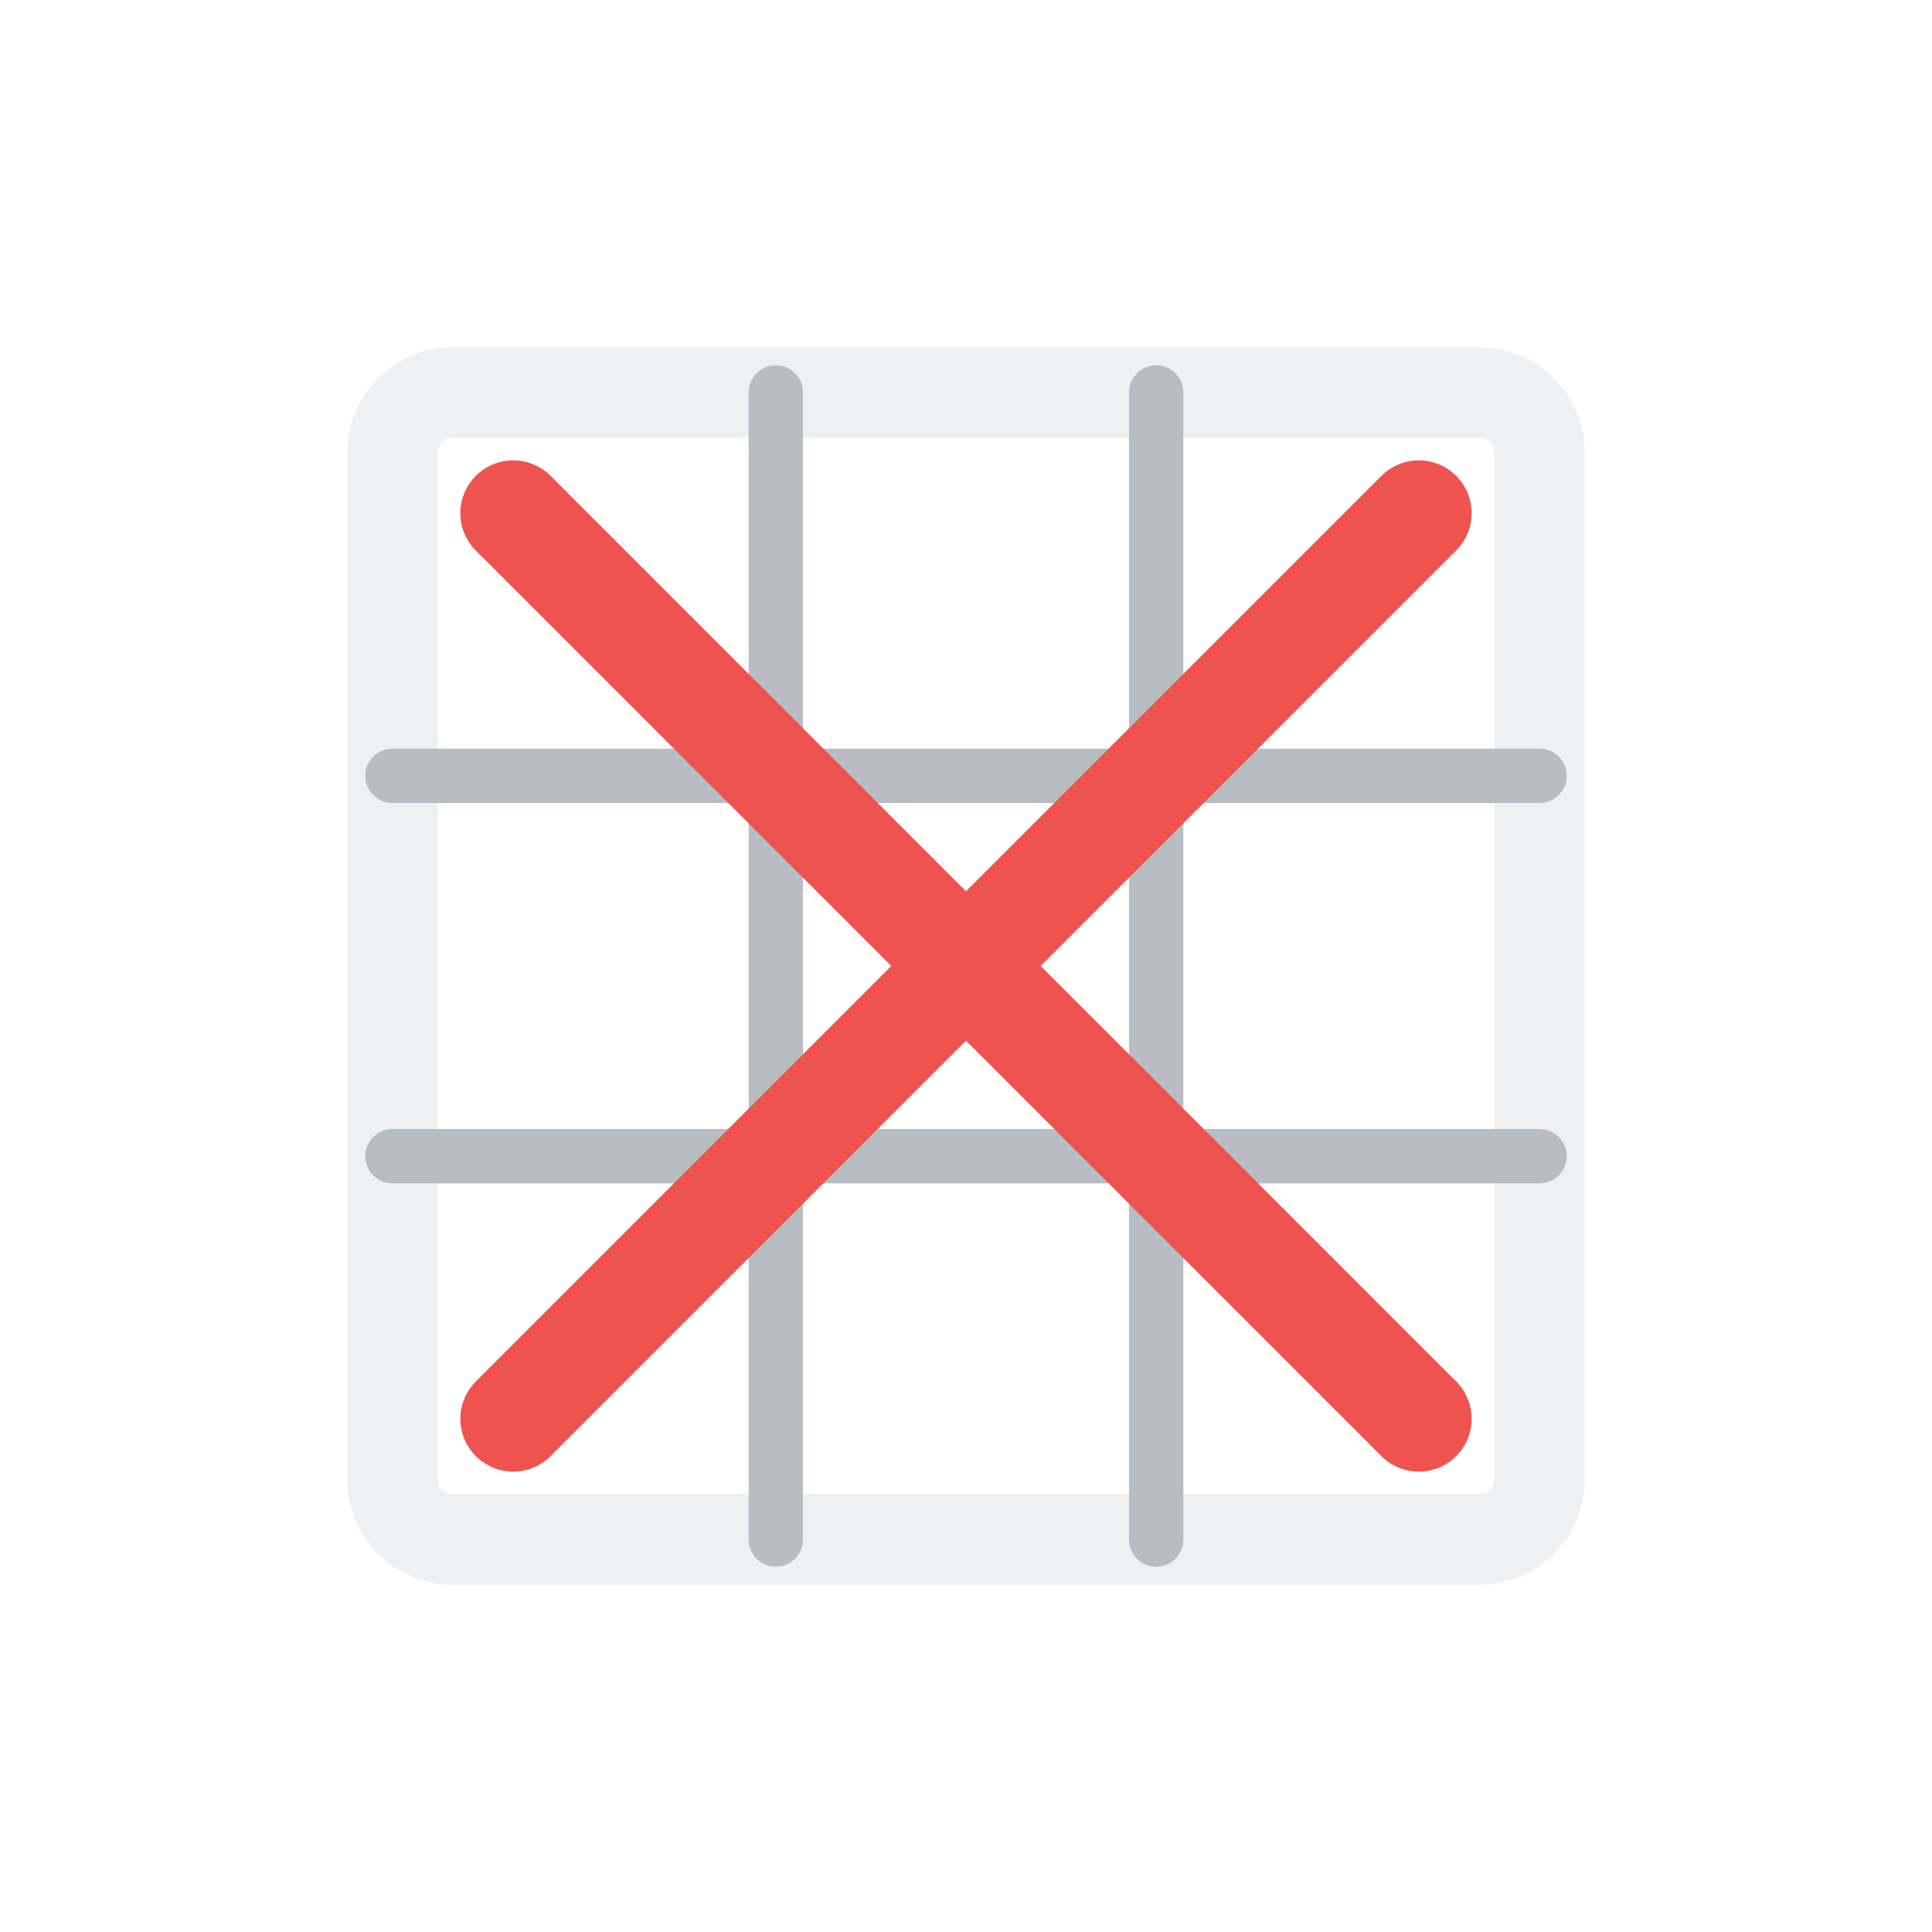
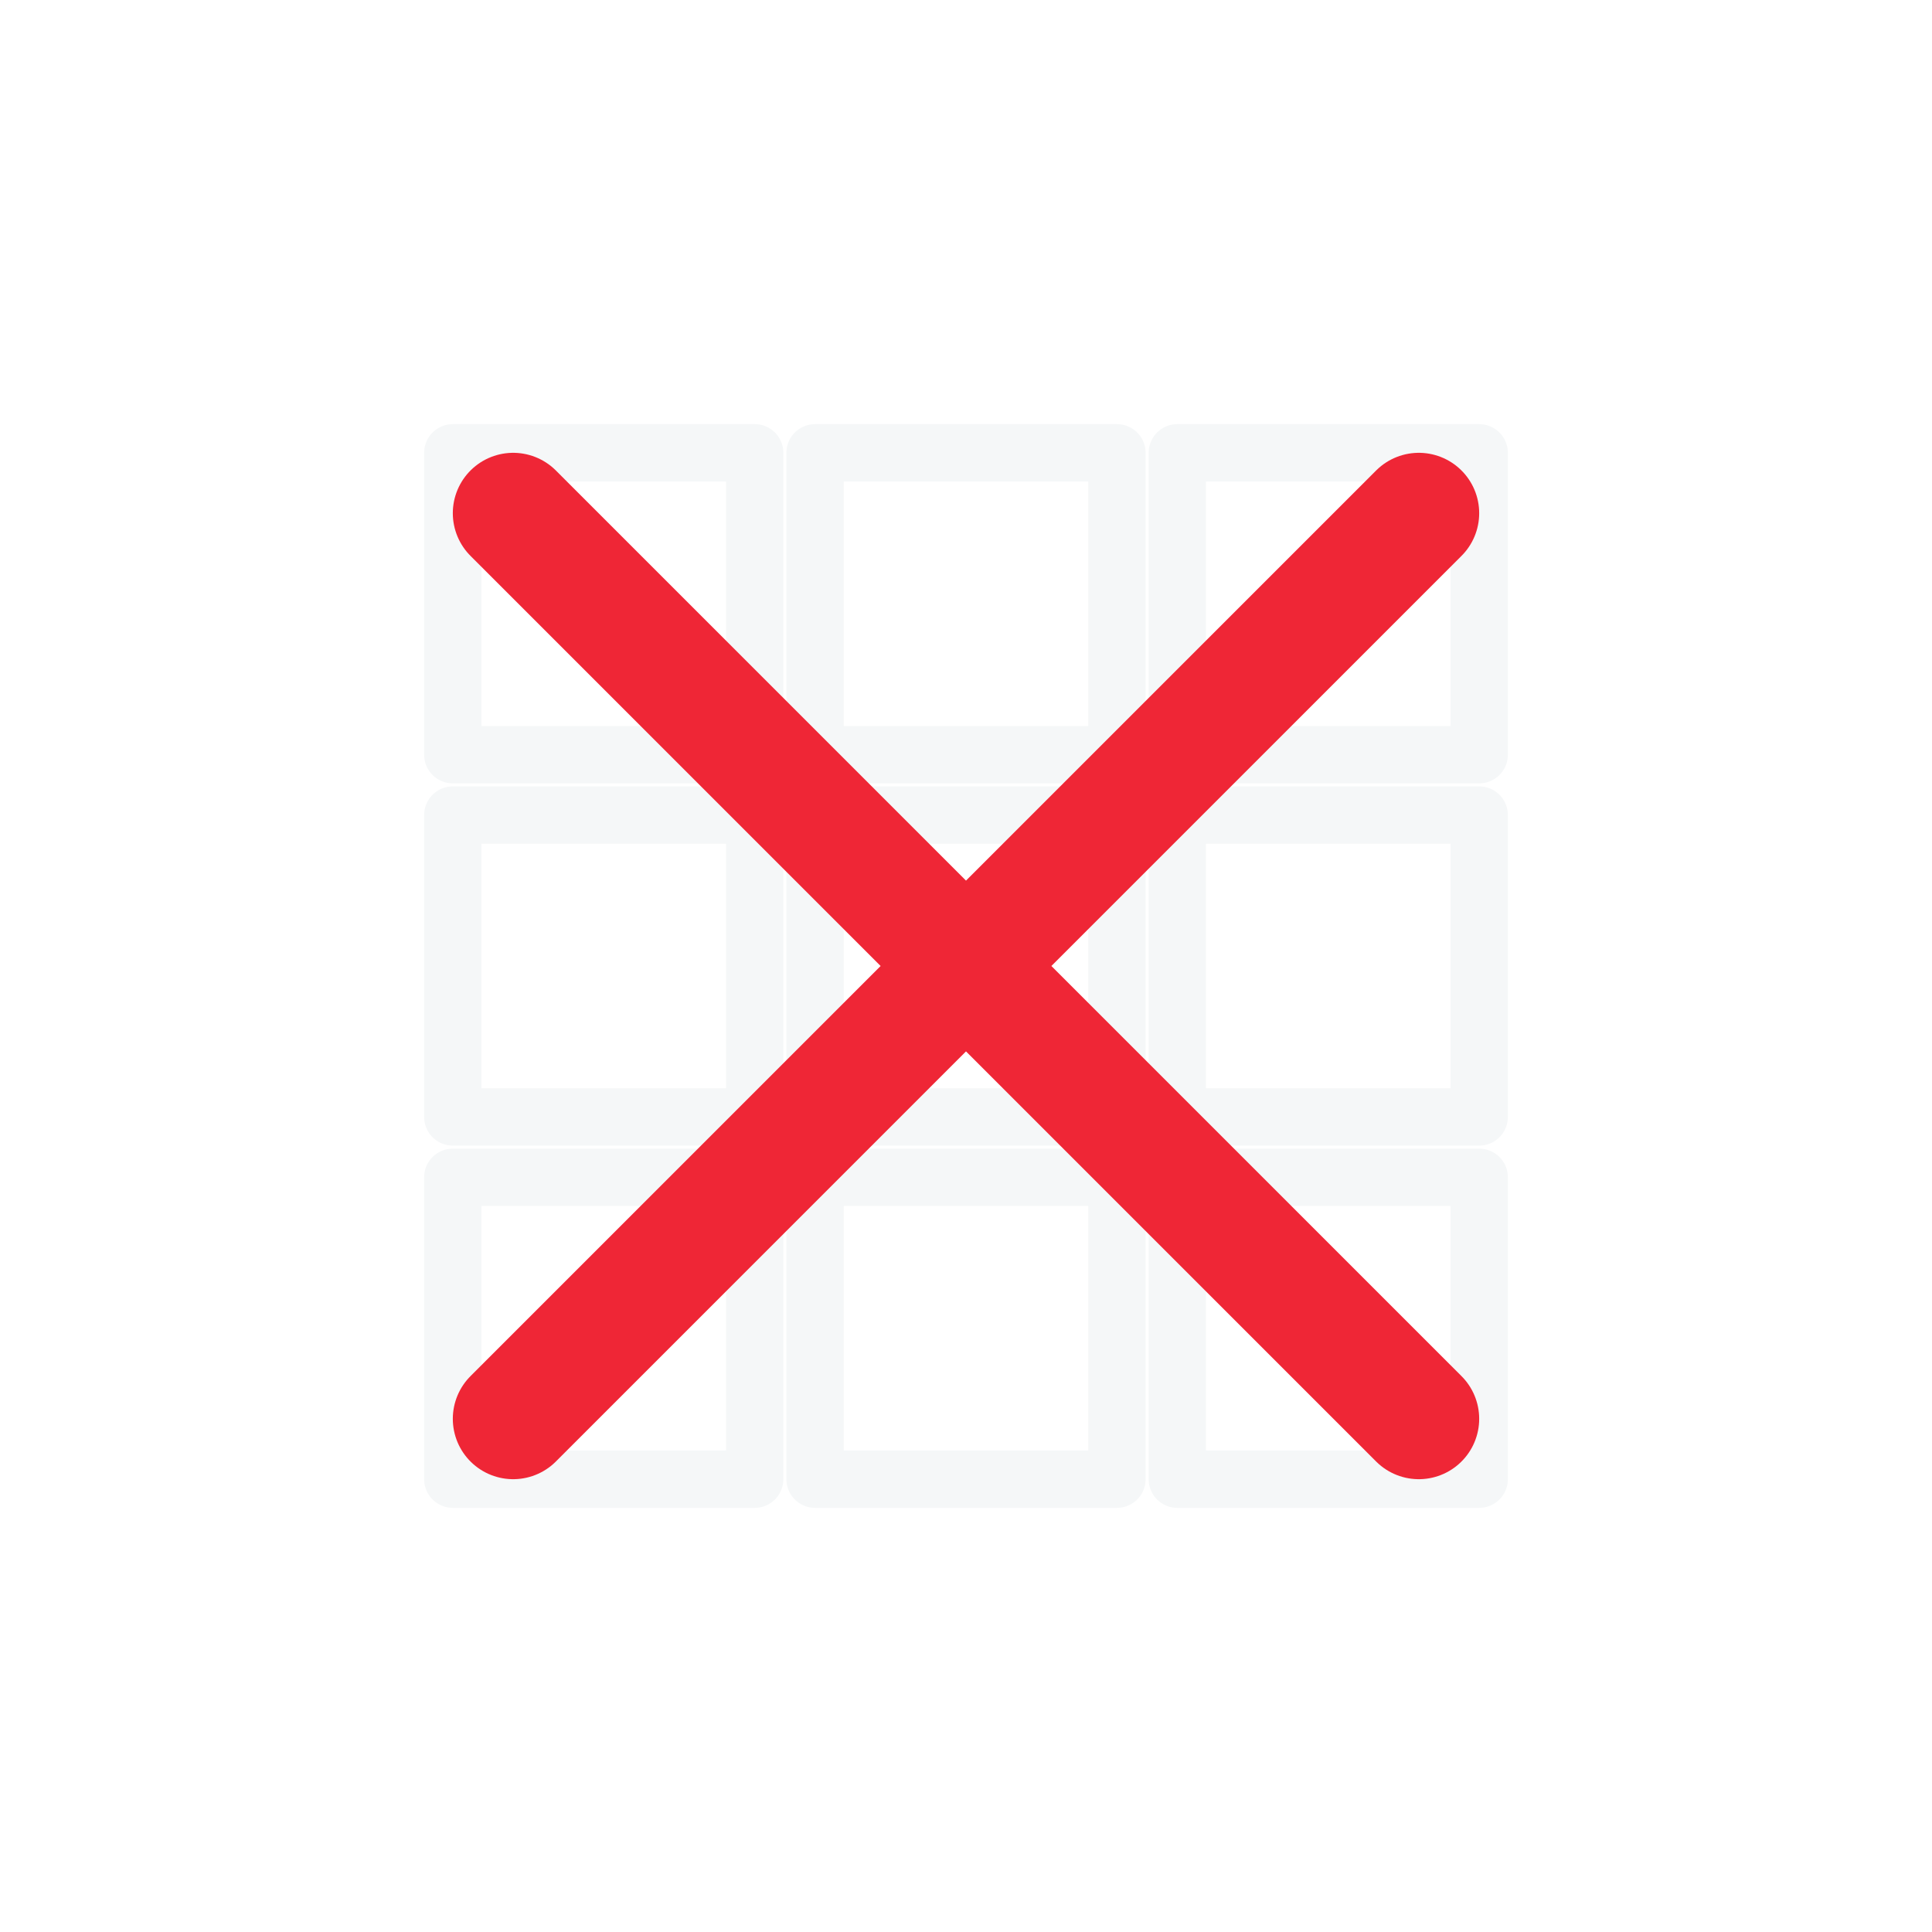
<svg xmlns="http://www.w3.org/2000/svg" width="64" height="64" viewBox="0 0 64 64">
  <g fill="none" stroke-linecap="round" stroke-linejoin="round">
-     <rect x="13" y="13" width="38" height="38" rx="2" stroke="#EEF0F2" stroke-width="3" />
-     <path d="M25.7 13V51M38.3 13V51M13 25.7H51M13 38.3H51" stroke="#B8BDC3" stroke-width="1.8" />
-     <path d="M17 17L47 47M47 17L17 47" stroke="#EF5350" stroke-width="3.5" />
+     <rect x="15" y="15" width="10" height="10" stroke="#F5F7F8" stroke-width="1.9" />
+     <rect x="27" y="15" width="10" height="10" stroke="#F5F7F8" stroke-width="1.9" />
+     <rect x="39" y="15" width="10" height="10" stroke="#F5F7F8" stroke-width="1.9" />
+     <rect x="15" y="27" width="10" height="10" stroke="#F5F7F8" stroke-width="1.9" />
+     <rect x="27" y="27" width="10" height="10" stroke="#F5F7F8" stroke-width="1.9" />
+     <rect x="39" y="27" width="10" height="10" stroke="#F5F7F8" stroke-width="1.9" />
+     <rect x="15" y="39" width="10" height="10" stroke="#F5F7F8" stroke-width="1.9" />
+     <rect x="27" y="39" width="10" height="10" stroke="#F5F7F8" stroke-width="1.9" />
+     <rect x="39" y="39" width="10" height="10" stroke="#F5F7F8" stroke-width="1.9" />
+     <path d="M17 17L47 47M47 17L17 47" stroke="#EF2636" stroke-width="4" />
  </g>
</svg>
